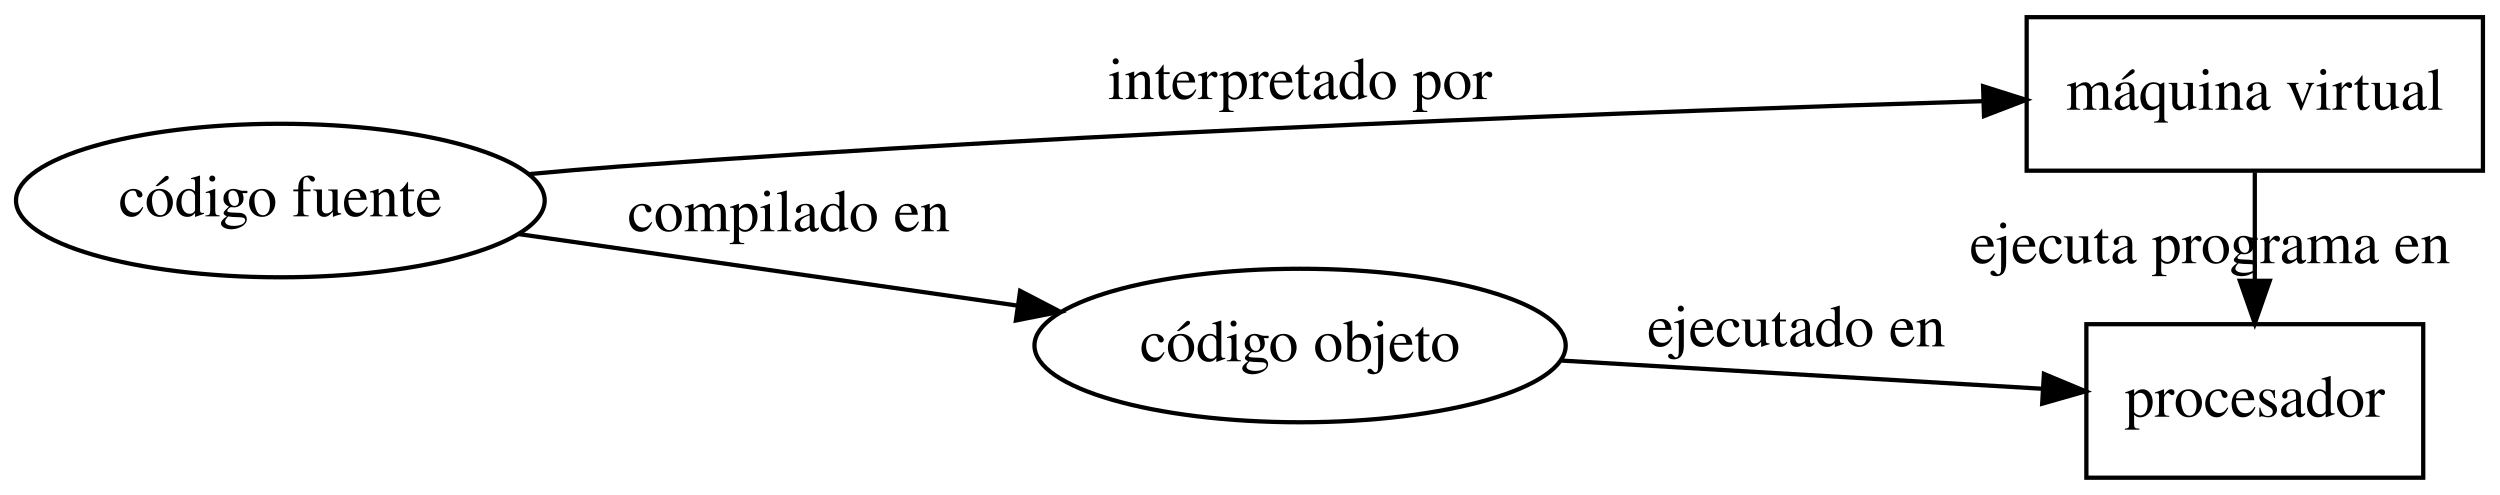
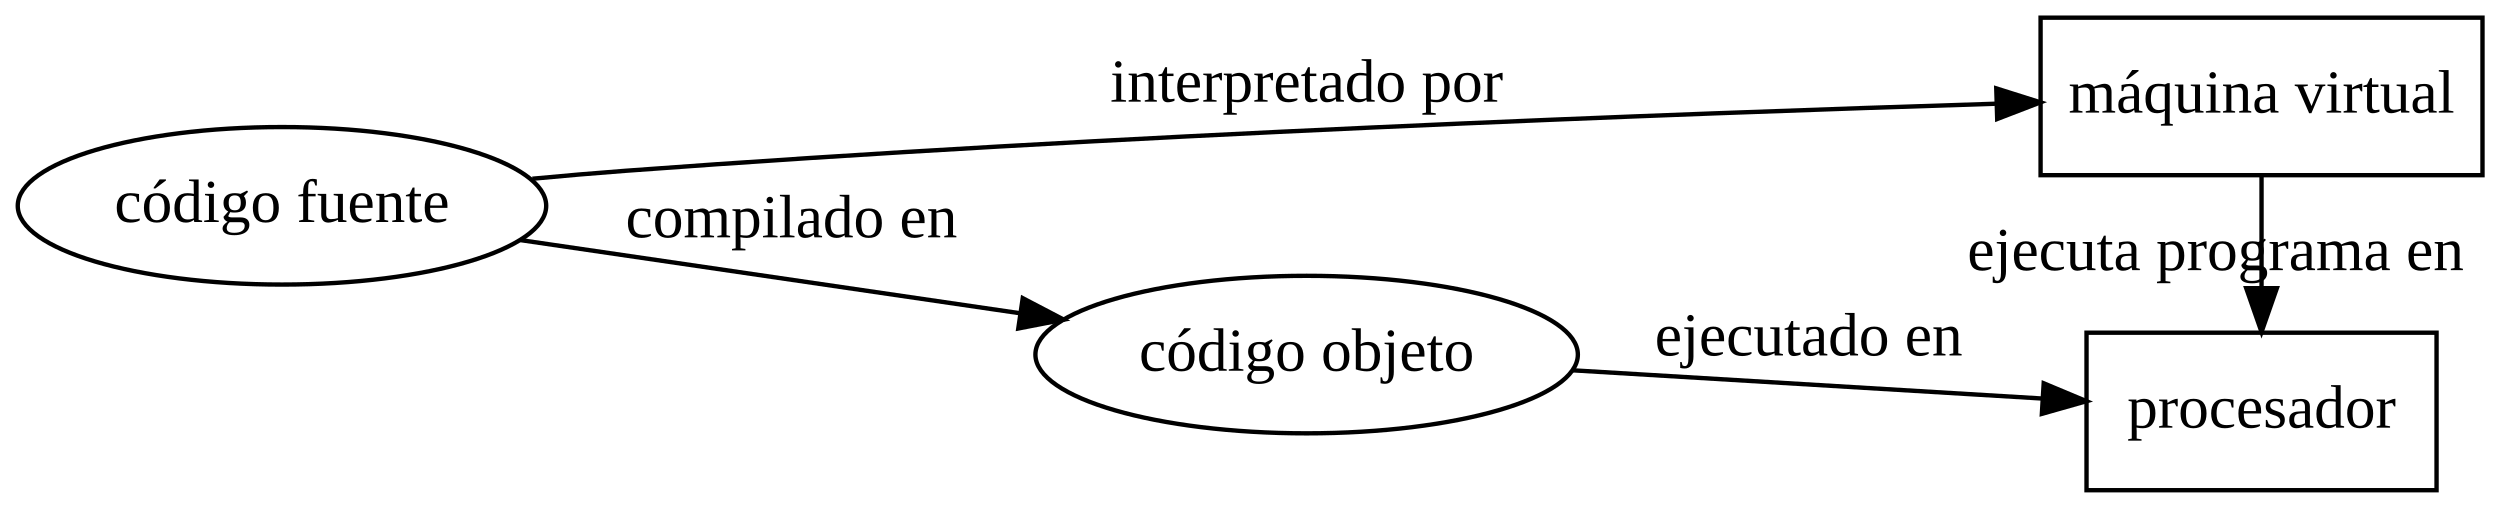
- <svg xmlns="http://www.w3.org/2000/svg" width="586pt" height="116pt" viewBox="0.00 0.00 586.28 116.00">
+ <svg xmlns="http://www.w3.org/2000/svg" width="571pt" height="116pt" viewBox="0.00 0.00 571.38 116.00">
  <g id="graph0" class="graph" transform="scale(1 1) rotate(0) translate(4 112)">
    <g id="node1" class="node">
-       <polygon fill="none" stroke="black" points="564.278,-36 485.278,-36 485.278,-0 564.278,-0 564.278,-36" />
-       <text text-anchor="middle" x="524.778" y="-14.3" font-family="Times,serif" font-size="14.00">procesador</text>
+       <polygon fill="none" stroke="black" points="552.878,-36 472.878,-36 472.878,-0 552.878,-0 552.878,-36" />
+       <text text-anchor="middle" x="512.878" y="-14.3" font-family="Times New Roman,serif" font-size="14.00">procesador</text>
    </g>
    <g id="node2" class="node">
-       <polygon fill="none" stroke="black" points="578.278,-108 471.278,-108 471.278,-72 578.278,-72 578.278,-108" />
-       <text text-anchor="middle" x="524.778" y="-86.3" font-family="Times,serif" font-size="14.00">máquina virtual</text>
+       <polygon fill="none" stroke="black" points="563.378,-108 462.378,-108 462.378,-72 563.378,-72 563.378,-108" />
+       <text text-anchor="middle" x="512.878" y="-86.3" font-family="Times New Roman,serif" font-size="14.00">máquina virtual</text>
    </g>
    <g id="edge4" class="edge">
-       <path fill="none" stroke="black" d="M524.778,-71.587C524.778,-63.941 524.778,-54.892 524.778,-46.427" />
-       <polygon fill="black" stroke="black" points="528.278,-46.169 524.778,-36.169 521.278,-46.169 528.278,-46.169" />
-       <text text-anchor="middle" x="514.278" y="-50.3" font-family="Times,serif" font-size="14.00">ejecuta programa en</text>
+       <path fill="none" stroke="black" d="M512.878,-71.587C512.878,-63.941 512.878,-54.892 512.878,-46.427" />
+       <polygon fill="black" stroke="black" points="516.378,-46.169 512.878,-36.169 509.378,-46.169 516.378,-46.169" />
+       <text text-anchor="middle" x="502.378" y="-50.3" font-family="Times New Roman,serif" font-size="14.00">ejecuta programa en</text>
    </g>
    <g id="node3" class="node">
-       <ellipse fill="none" stroke="black" cx="300.884" cy="-31" rx="62.289" ry="18" />
-       <text text-anchor="middle" x="300.884" y="-27.3" font-family="Times,serif" font-size="14.00">código objeto</text>
+       <ellipse fill="none" stroke="black" cx="294.634" cy="-31" rx="61.99" ry="18" />
+       <text text-anchor="middle" x="294.634" y="-27.3" font-family="Times New Roman,serif" font-size="14.00">código objeto</text>
    </g>
    <g id="edge2" class="edge">
-       <path fill="none" stroke="black" d="M362.224,-27.465C397.544,-25.396 441.572,-22.816 474.741,-20.873" />
-       <polygon fill="black" stroke="black" points="475.325,-24.345 485.104,-20.266 474.916,-17.357 475.325,-24.345" />
-       <text text-anchor="middle" x="417.278" y="-30.8" font-family="Times,serif" font-size="14.00">ejecutado en</text>
+       <path fill="none" stroke="black" d="M355.296,-27.413C389.138,-25.379 430.965,-22.864 462.874,-20.946" />
+       <polygon fill="black" stroke="black" points="463.091,-24.439 472.863,-20.346 462.671,-17.452 463.091,-24.439" />
+       <text text-anchor="middle" x="409.378" y="-30.8" font-family="Times New Roman,serif" font-size="14.00">ejecutado en</text>
    </g>
    <g id="node4" class="node">
-       <ellipse fill="none" stroke="black" cx="61.745" cy="-65" rx="61.99" ry="18" />
-       <text text-anchor="middle" x="61.745" y="-61.3" font-family="Times,serif" font-size="14.00">código fuente</text>
+       <ellipse fill="none" stroke="black" cx="60.445" cy="-65" rx="60.389" ry="18" />
+       <text text-anchor="middle" x="60.445" y="-61.3" font-family="Times New Roman,serif" font-size="14.00">código fuente</text>
    </g>
    <g id="edge3" class="edge">
-       <path fill="none" stroke="black" d="M119.913,-71.193C127.17,-71.866 134.5,-72.49 141.489,-73 253.816,-81.197 385.017,-85.992 460.838,-88.297" />
-       <polygon fill="black" stroke="black" points="461.061,-91.805 471.161,-88.606 461.27,-84.808 461.061,-91.805" />
-       <text text-anchor="middle" x="300.884" y="-88.8" font-family="Times,serif" font-size="14.00">interpretado por</text>
+       <path fill="none" stroke="black" d="M117.668,-71.19C124.806,-71.864 132.015,-72.489 138.889,-73 249.404,-81.22 378.654,-86.043 452.331,-88.34" />
+       <polygon fill="black" stroke="black" points="452.248,-91.839 462.35,-88.647 452.463,-84.842 452.248,-91.839" />
+       <text text-anchor="middle" x="294.634" y="-88.8" font-family="Times New Roman,serif" font-size="14.00">interpretado por</text>
    </g>
    <g id="edge1" class="edge">
-       <path fill="none" stroke="black" d="M117.447,-57.157C152.33,-52.156 197.725,-45.647 234.505,-40.374" />
-       <polygon fill="black" stroke="black" points="235.233,-43.805 244.635,-38.921 234.239,-36.876 235.233,-43.805" />
-       <text text-anchor="middle" x="180.989" y="-57.8" font-family="Times,serif" font-size="14.00">compilado en</text>
+       <path fill="none" stroke="black" d="M115.005,-57.157C149.037,-52.174 193.289,-45.694 229.233,-40.43" />
+       <polygon fill="black" stroke="black" points="229.748,-43.892 239.135,-38.98 228.733,-36.966 229.748,-43.892" />
+       <text text-anchor="middle" x="176.889" y="-57.8" font-family="Times New Roman,serif" font-size="14.00">compilado en</text>
    </g>
  </g>
</svg>
